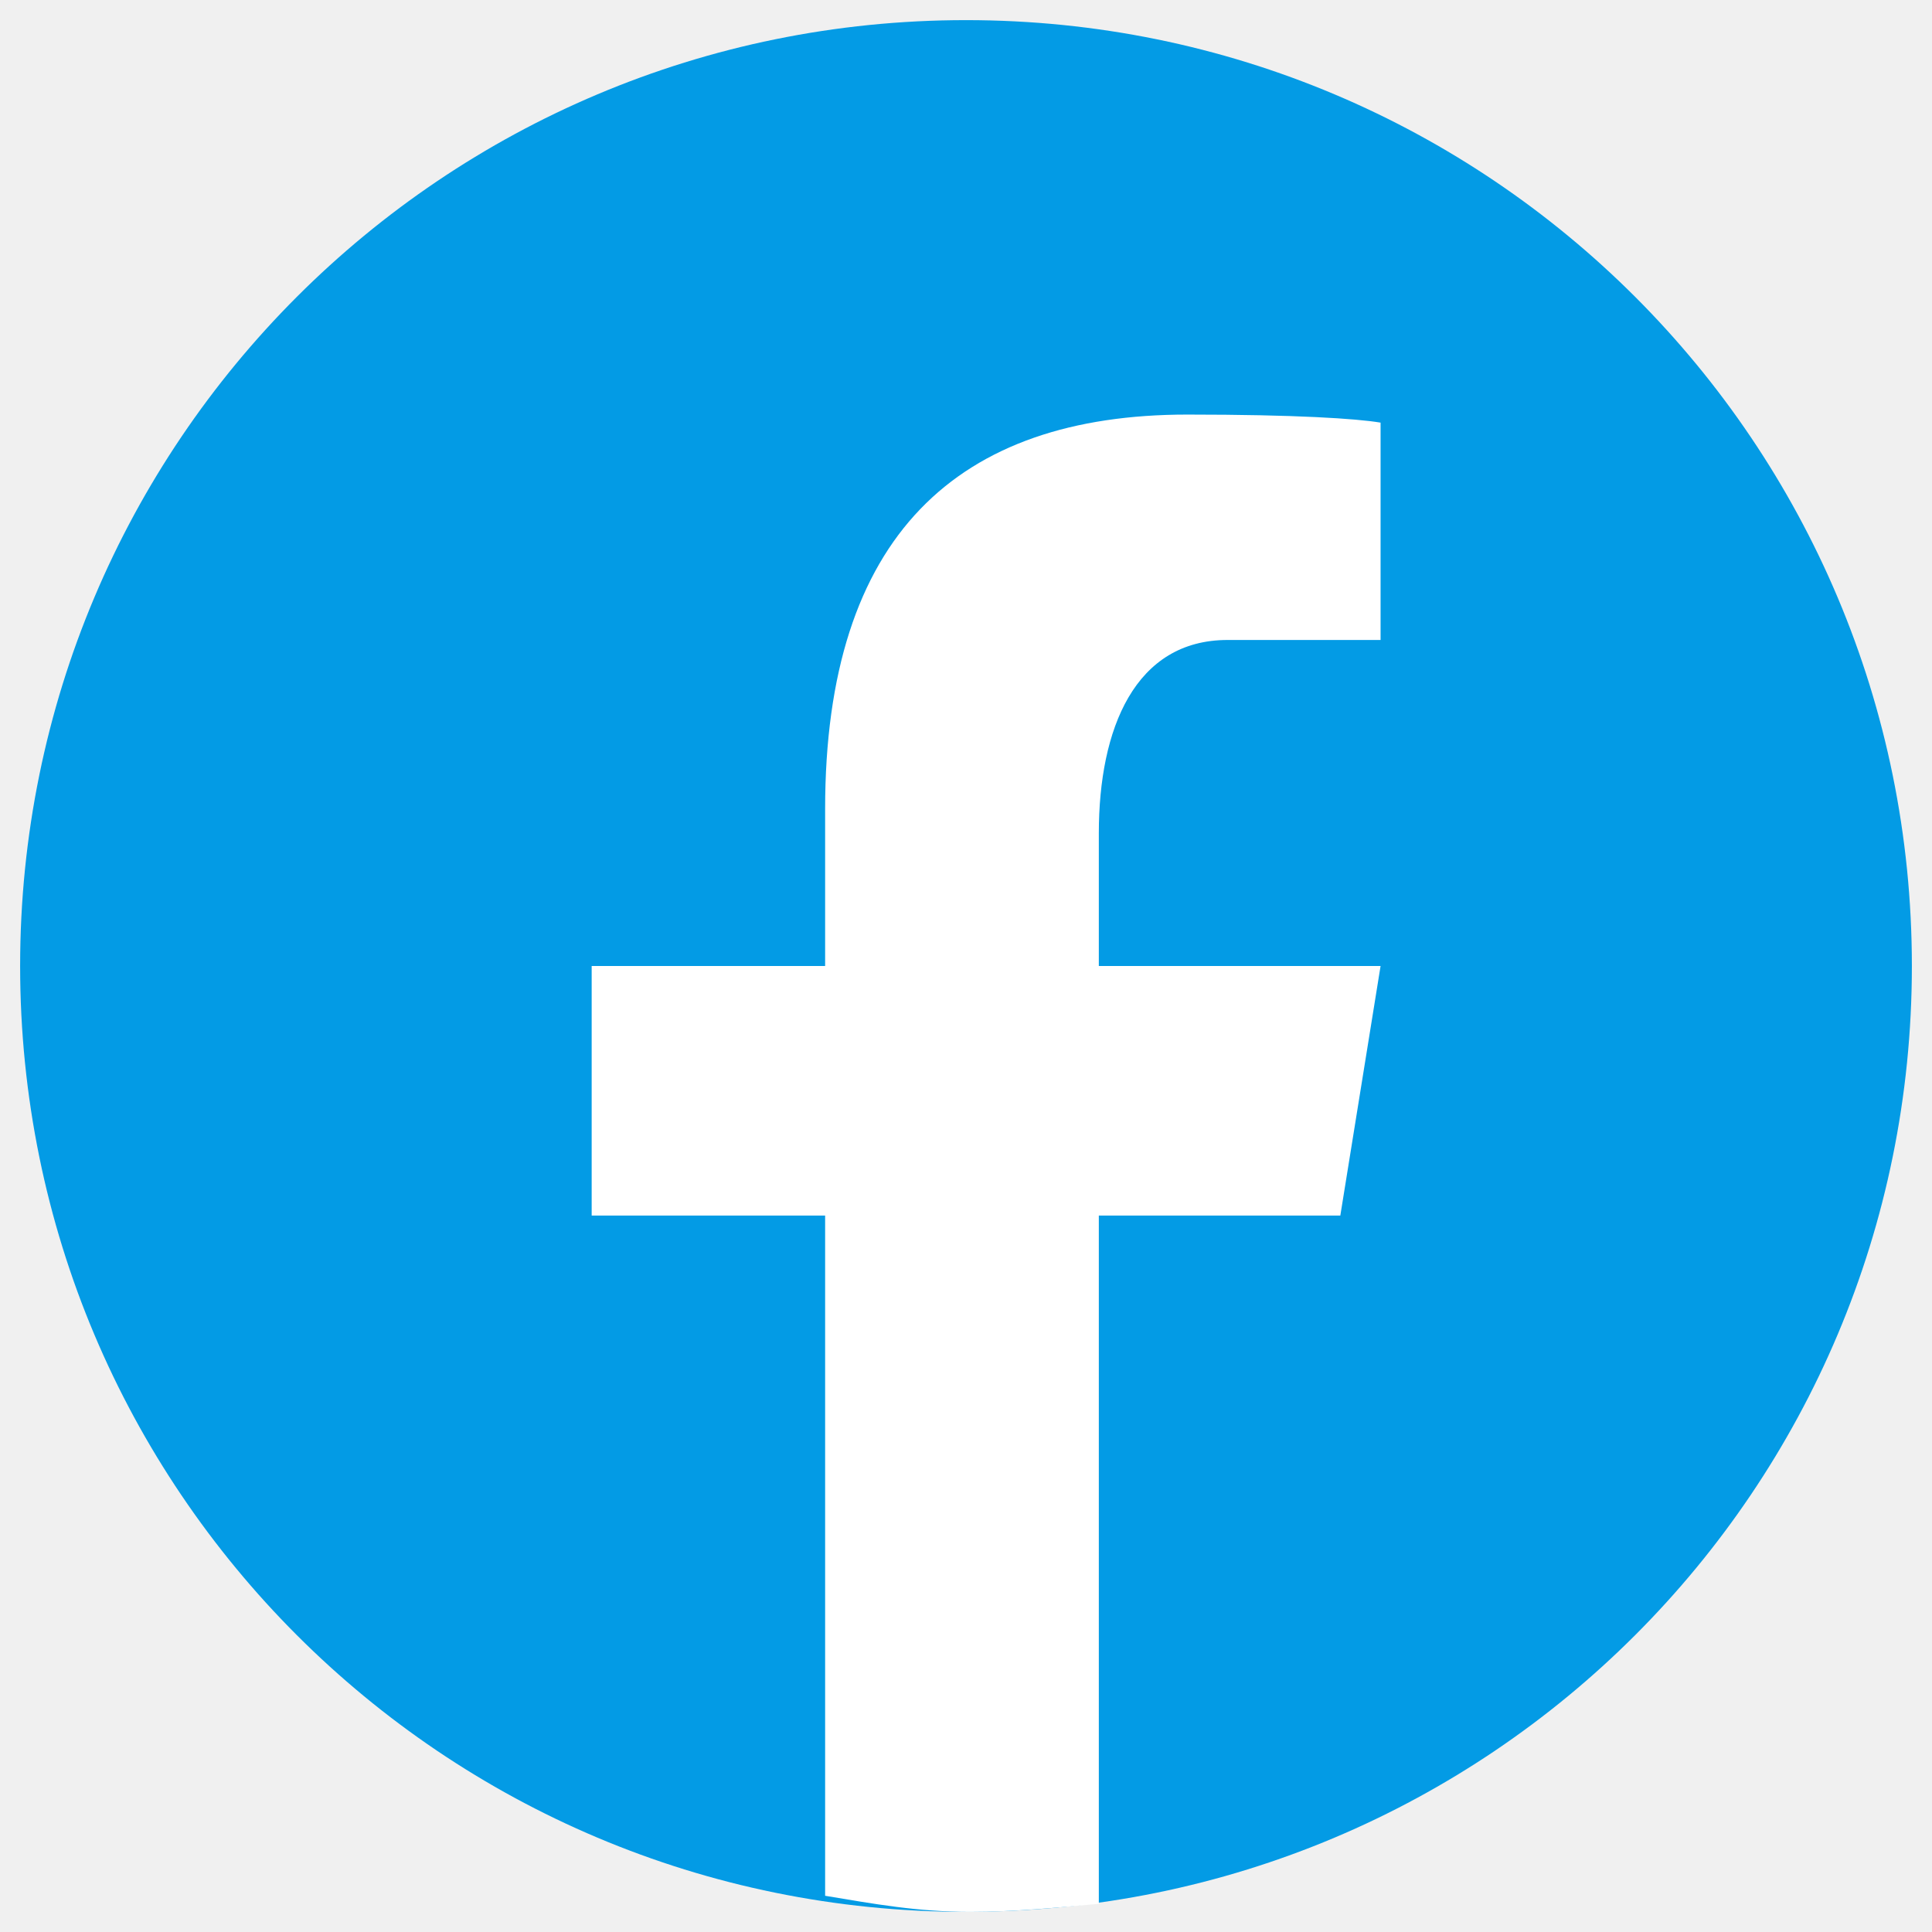
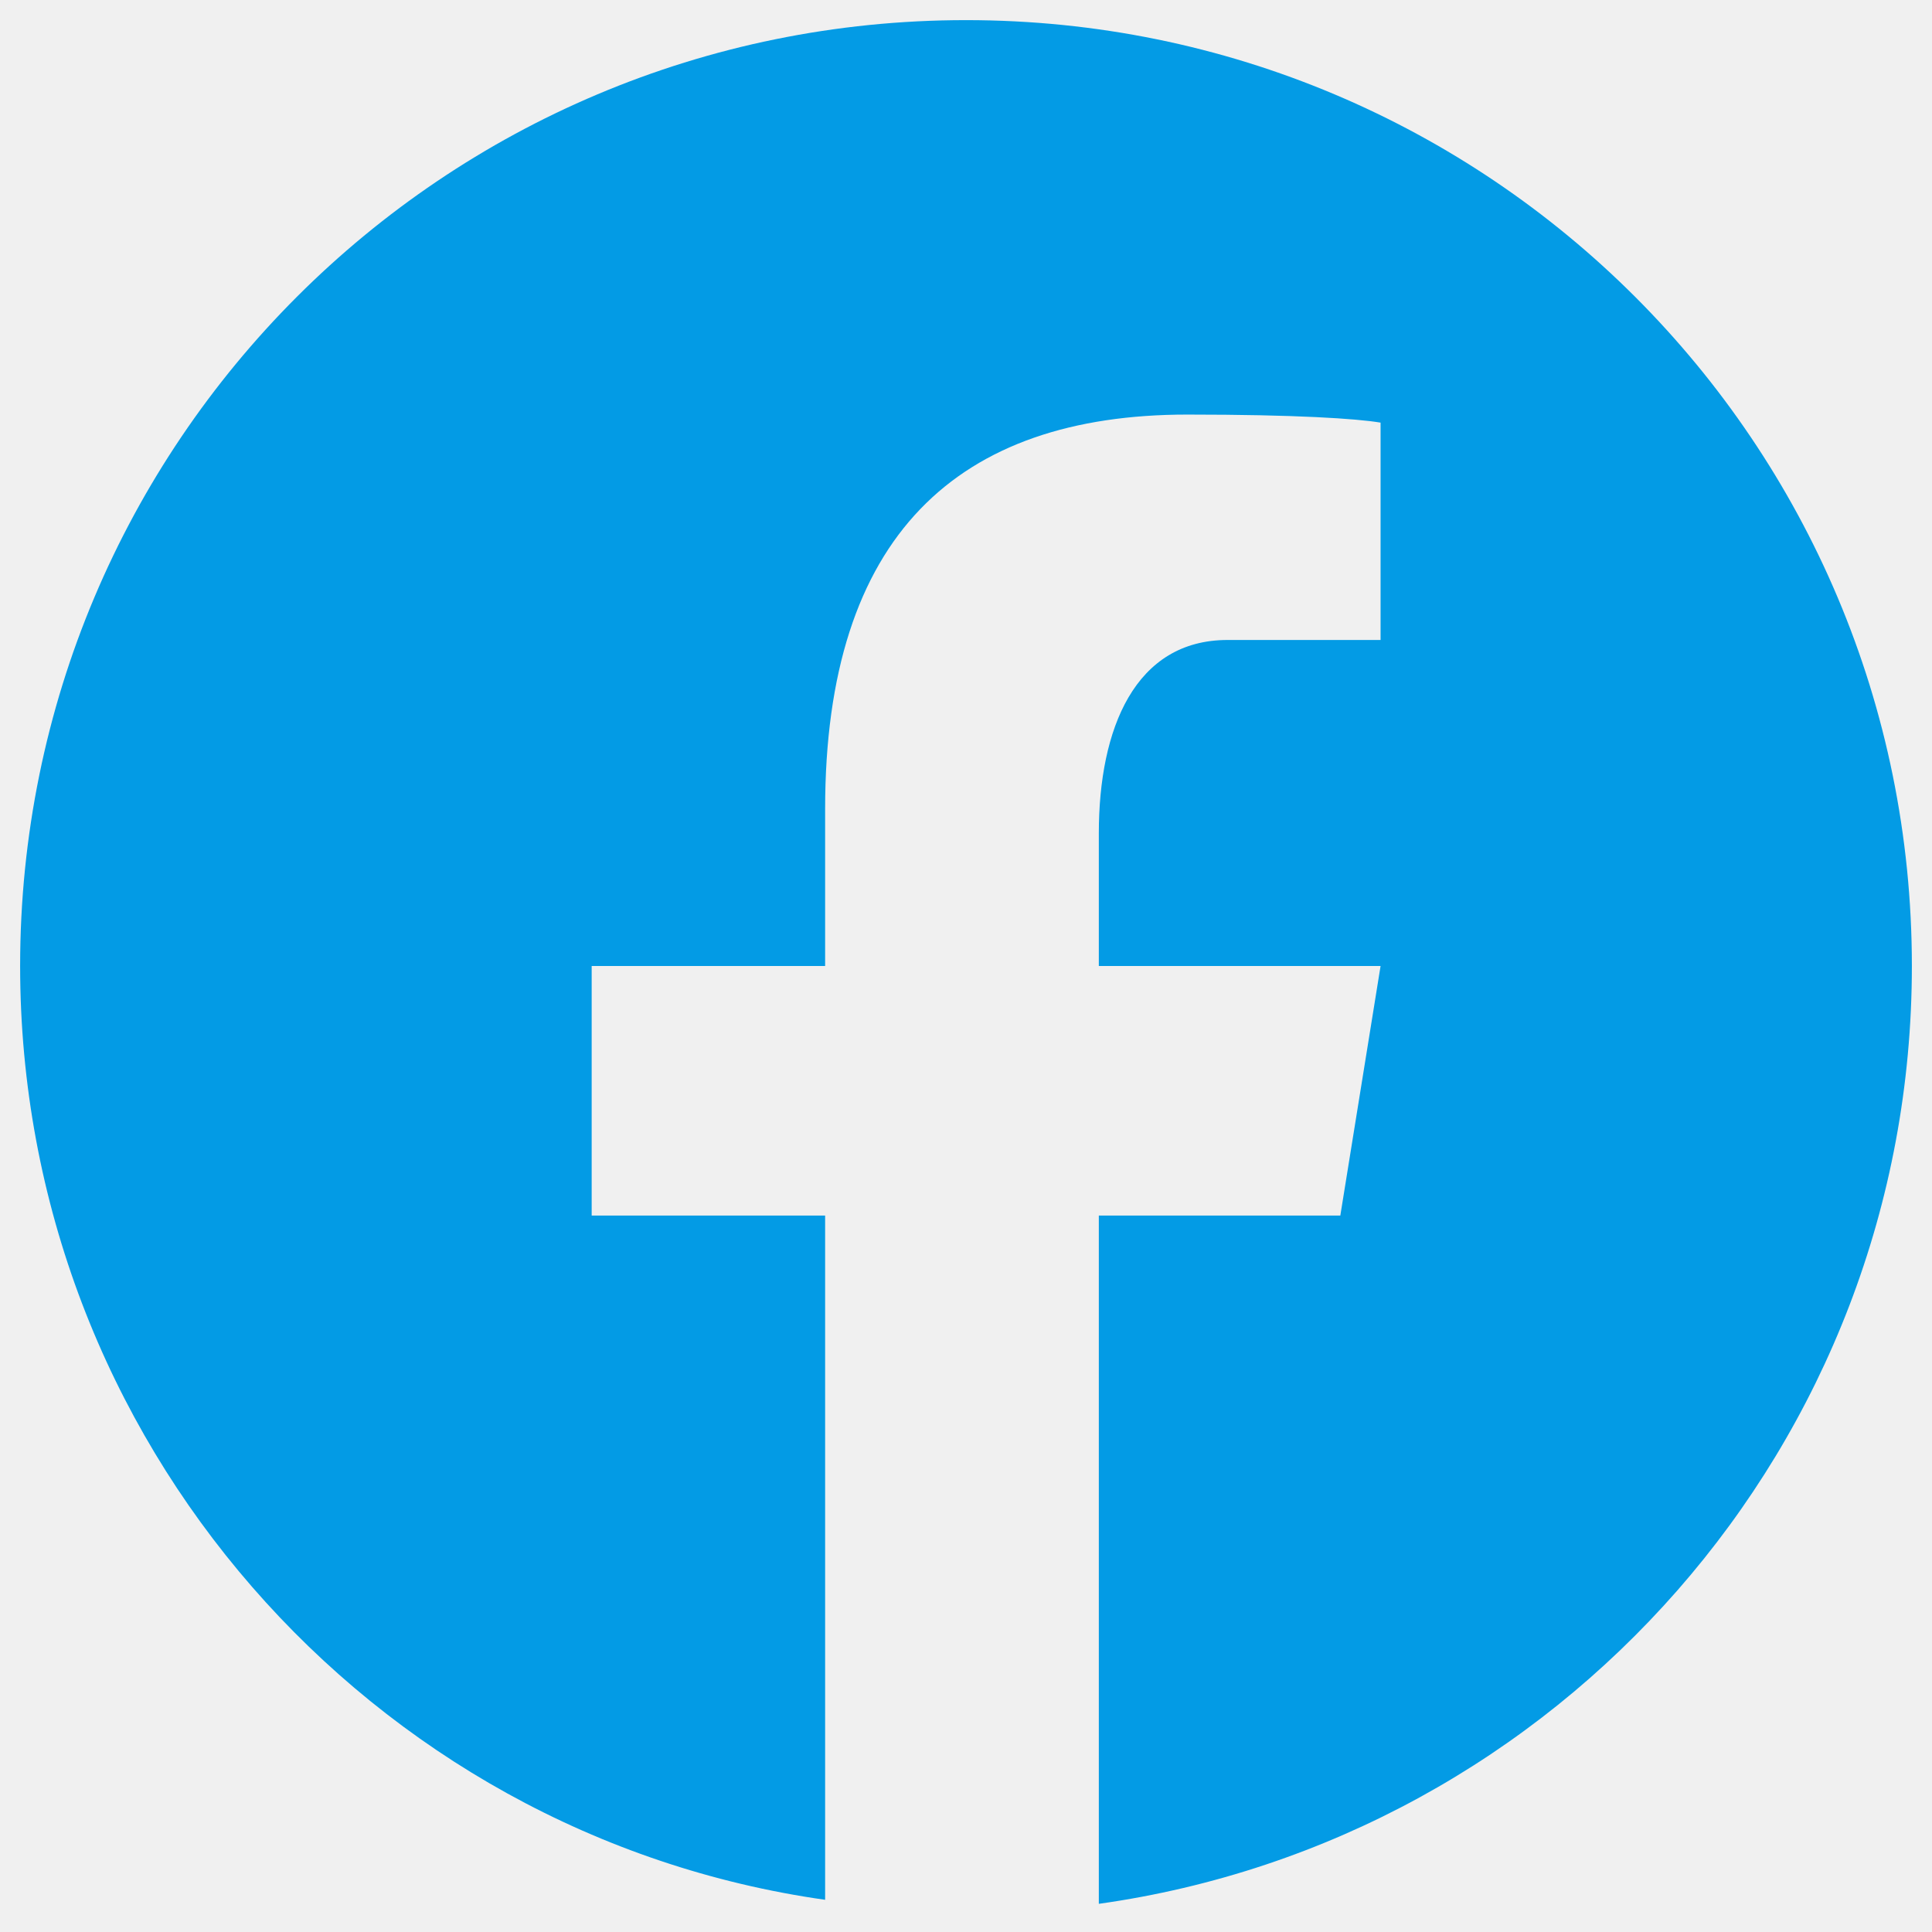
<svg xmlns="http://www.w3.org/2000/svg" version="1.1" id="Layer_1" x="0px" y="0px" viewBox="0 0 48 48" style="enable-background:new 0 0 48 48;" xml:space="preserve">
  <style type="text/css">
	.st0{fill:#039BE5;}
- 	.st1{fill:#FFFFFF;}
</style>
-   <path class="st0" d="M24,0.5C11,0.5,0.5,11,0.5,24S11,47.5,24,47.5S47.5,37,47.5,24S37,0.5,24,0.5z" />
-   <path class="st1" d="M27.2,30.2h6.1l1-6.2h-7v-3.3c0-2.6,0.9-4.8,3.2-4.8h3.8v-5.4c-0.6-0.1-2.1-0.2-4.8-0.2c-5.7,0-9,3-9,9.8V24  h-5.8v6.2h5.8v16.9c1.2,0.2,2.3,0.4,3.6,0.4c1.1,0,2.1-0.1,3.2-0.2V30.2z" />
+   <g>
+     <path class="st0" d="M24,0.5C11,0.5,0.5,11,0.5,24c0,11.8,8.7,21.6,20,23.2l0-0.1V30.2h-5.8V24h5.8v-3.9c0-6.8,3.3-9.8,9-9.8   c2.7,0,4.2,0.1,4.8,0.2v5.4h-3.8c-2.3,0-3.2,2.2-3.2,4.8V24h7l-1,6.2h-6v17.1C38.7,45.7,47.5,35.9,47.5,24C47.5,11,37,0.5,24,0.5z" />
+   </g>
</svg>
